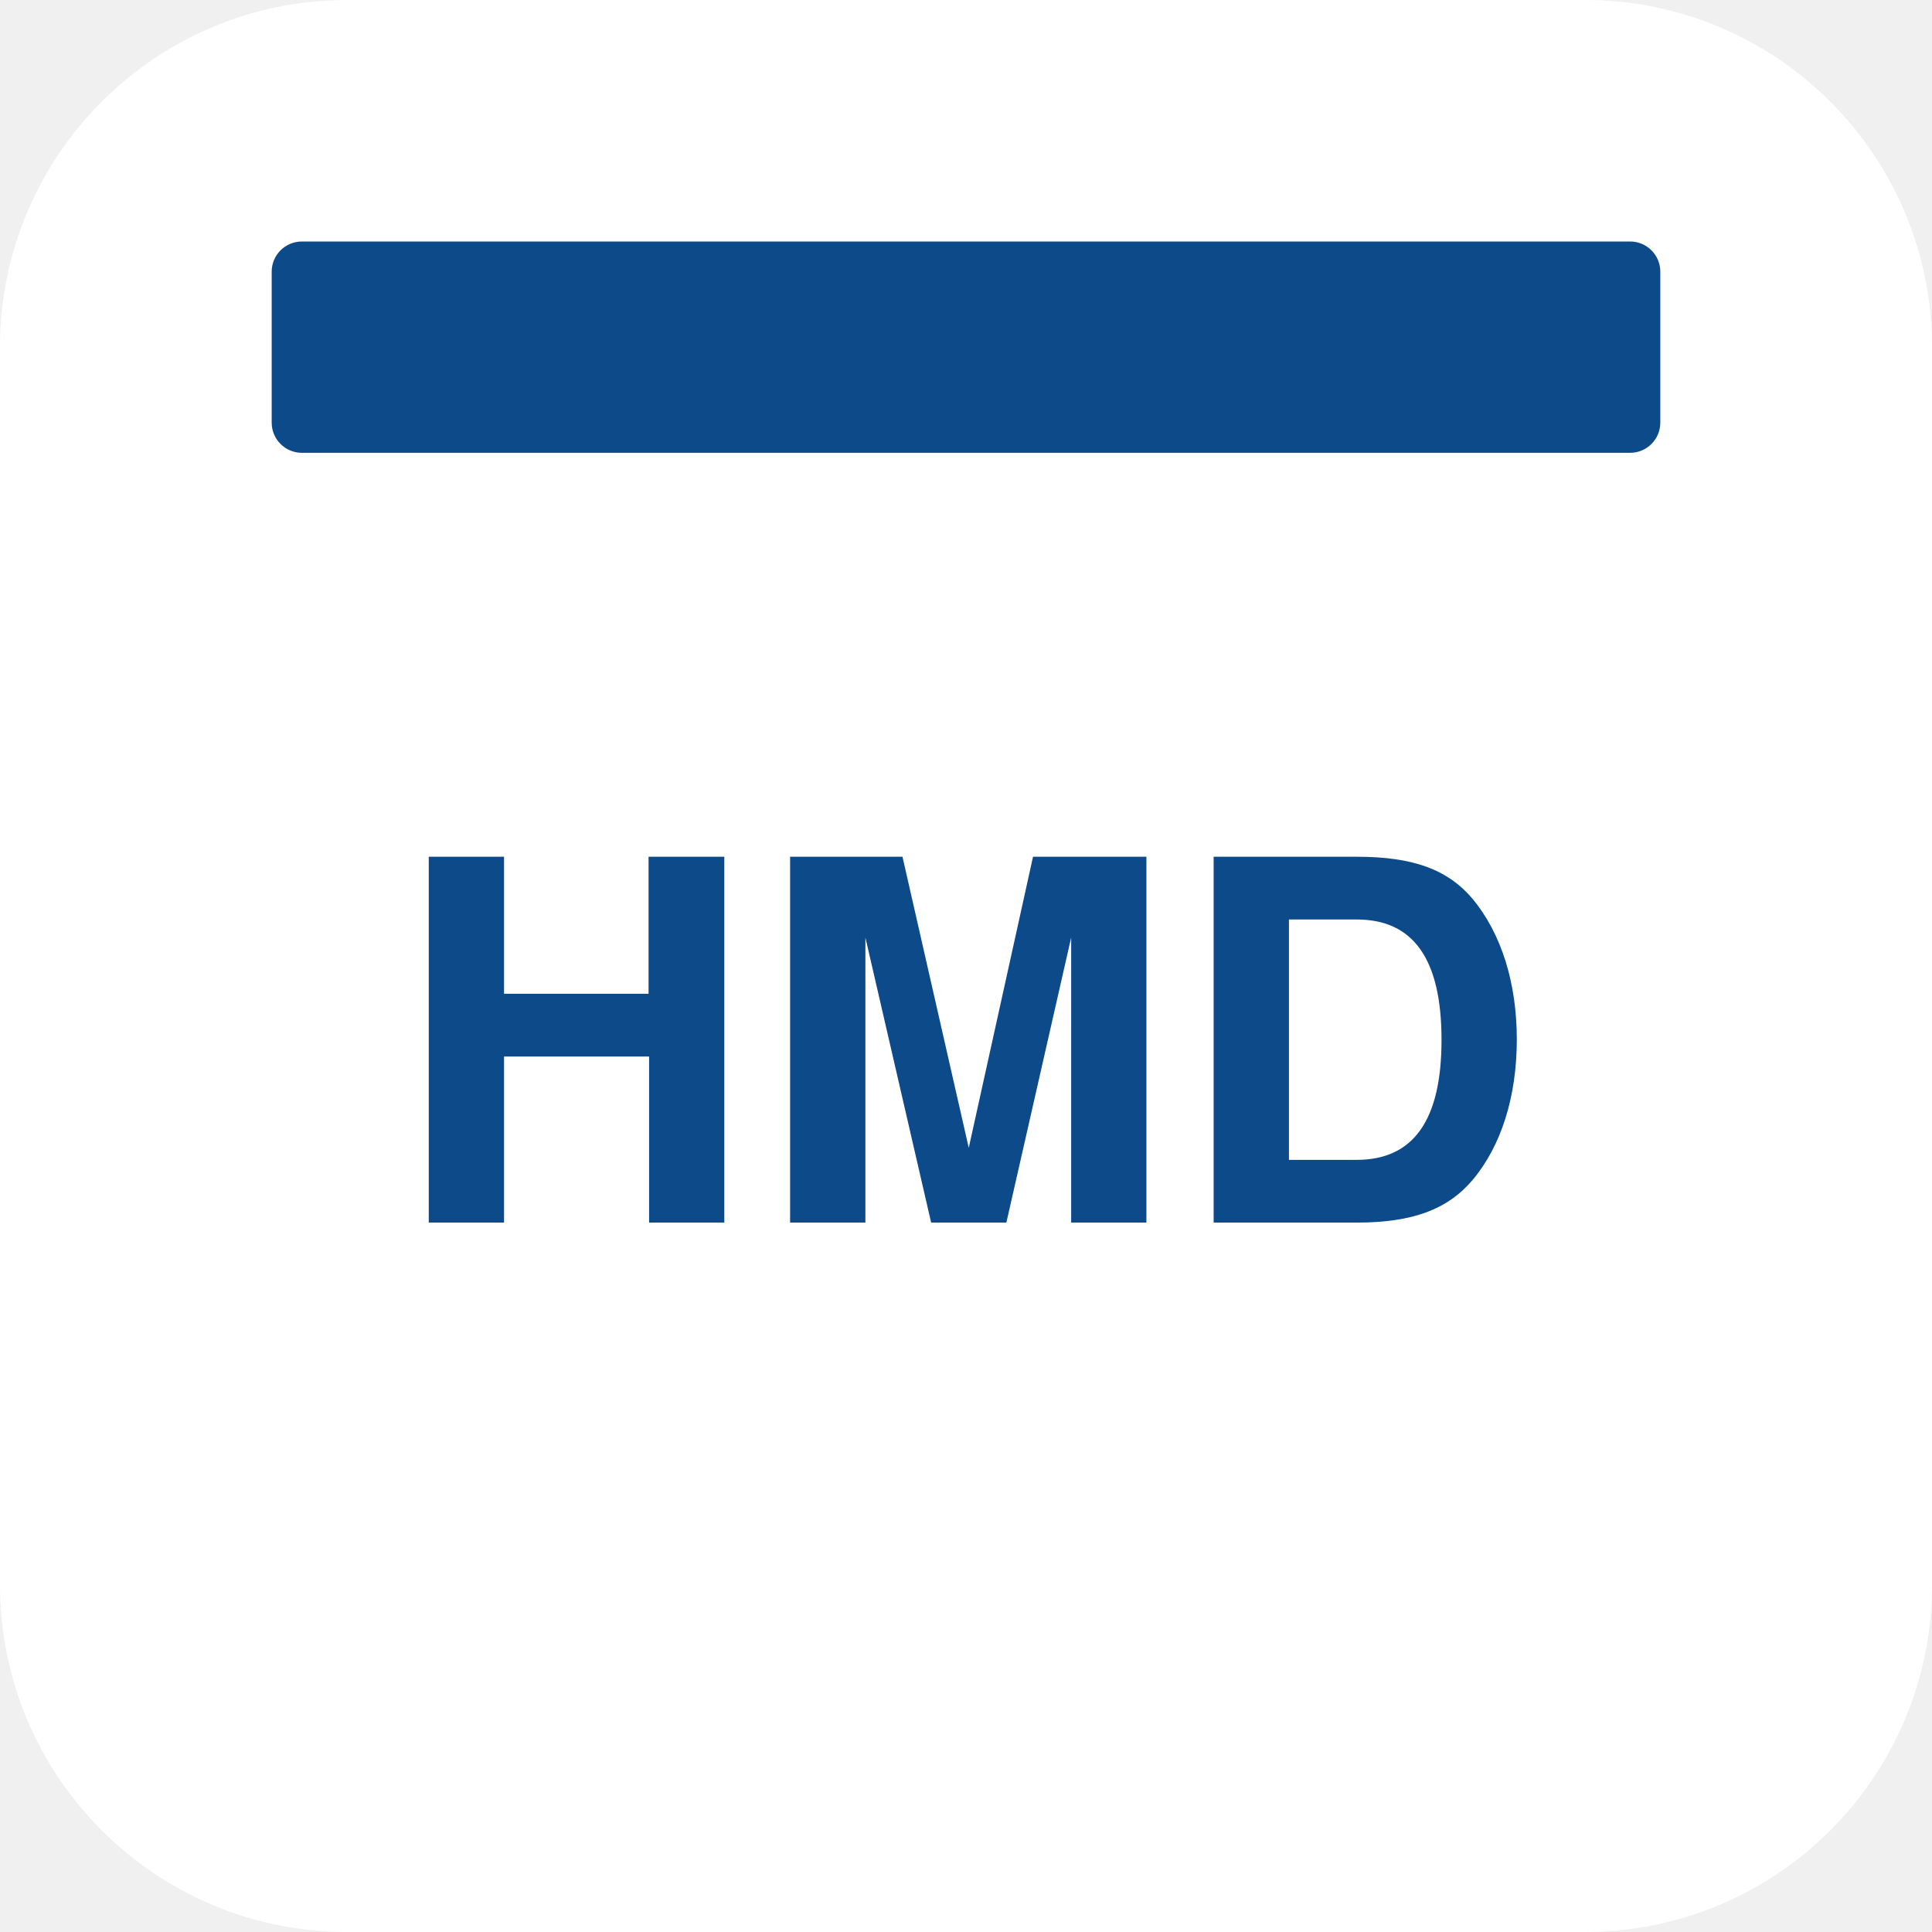
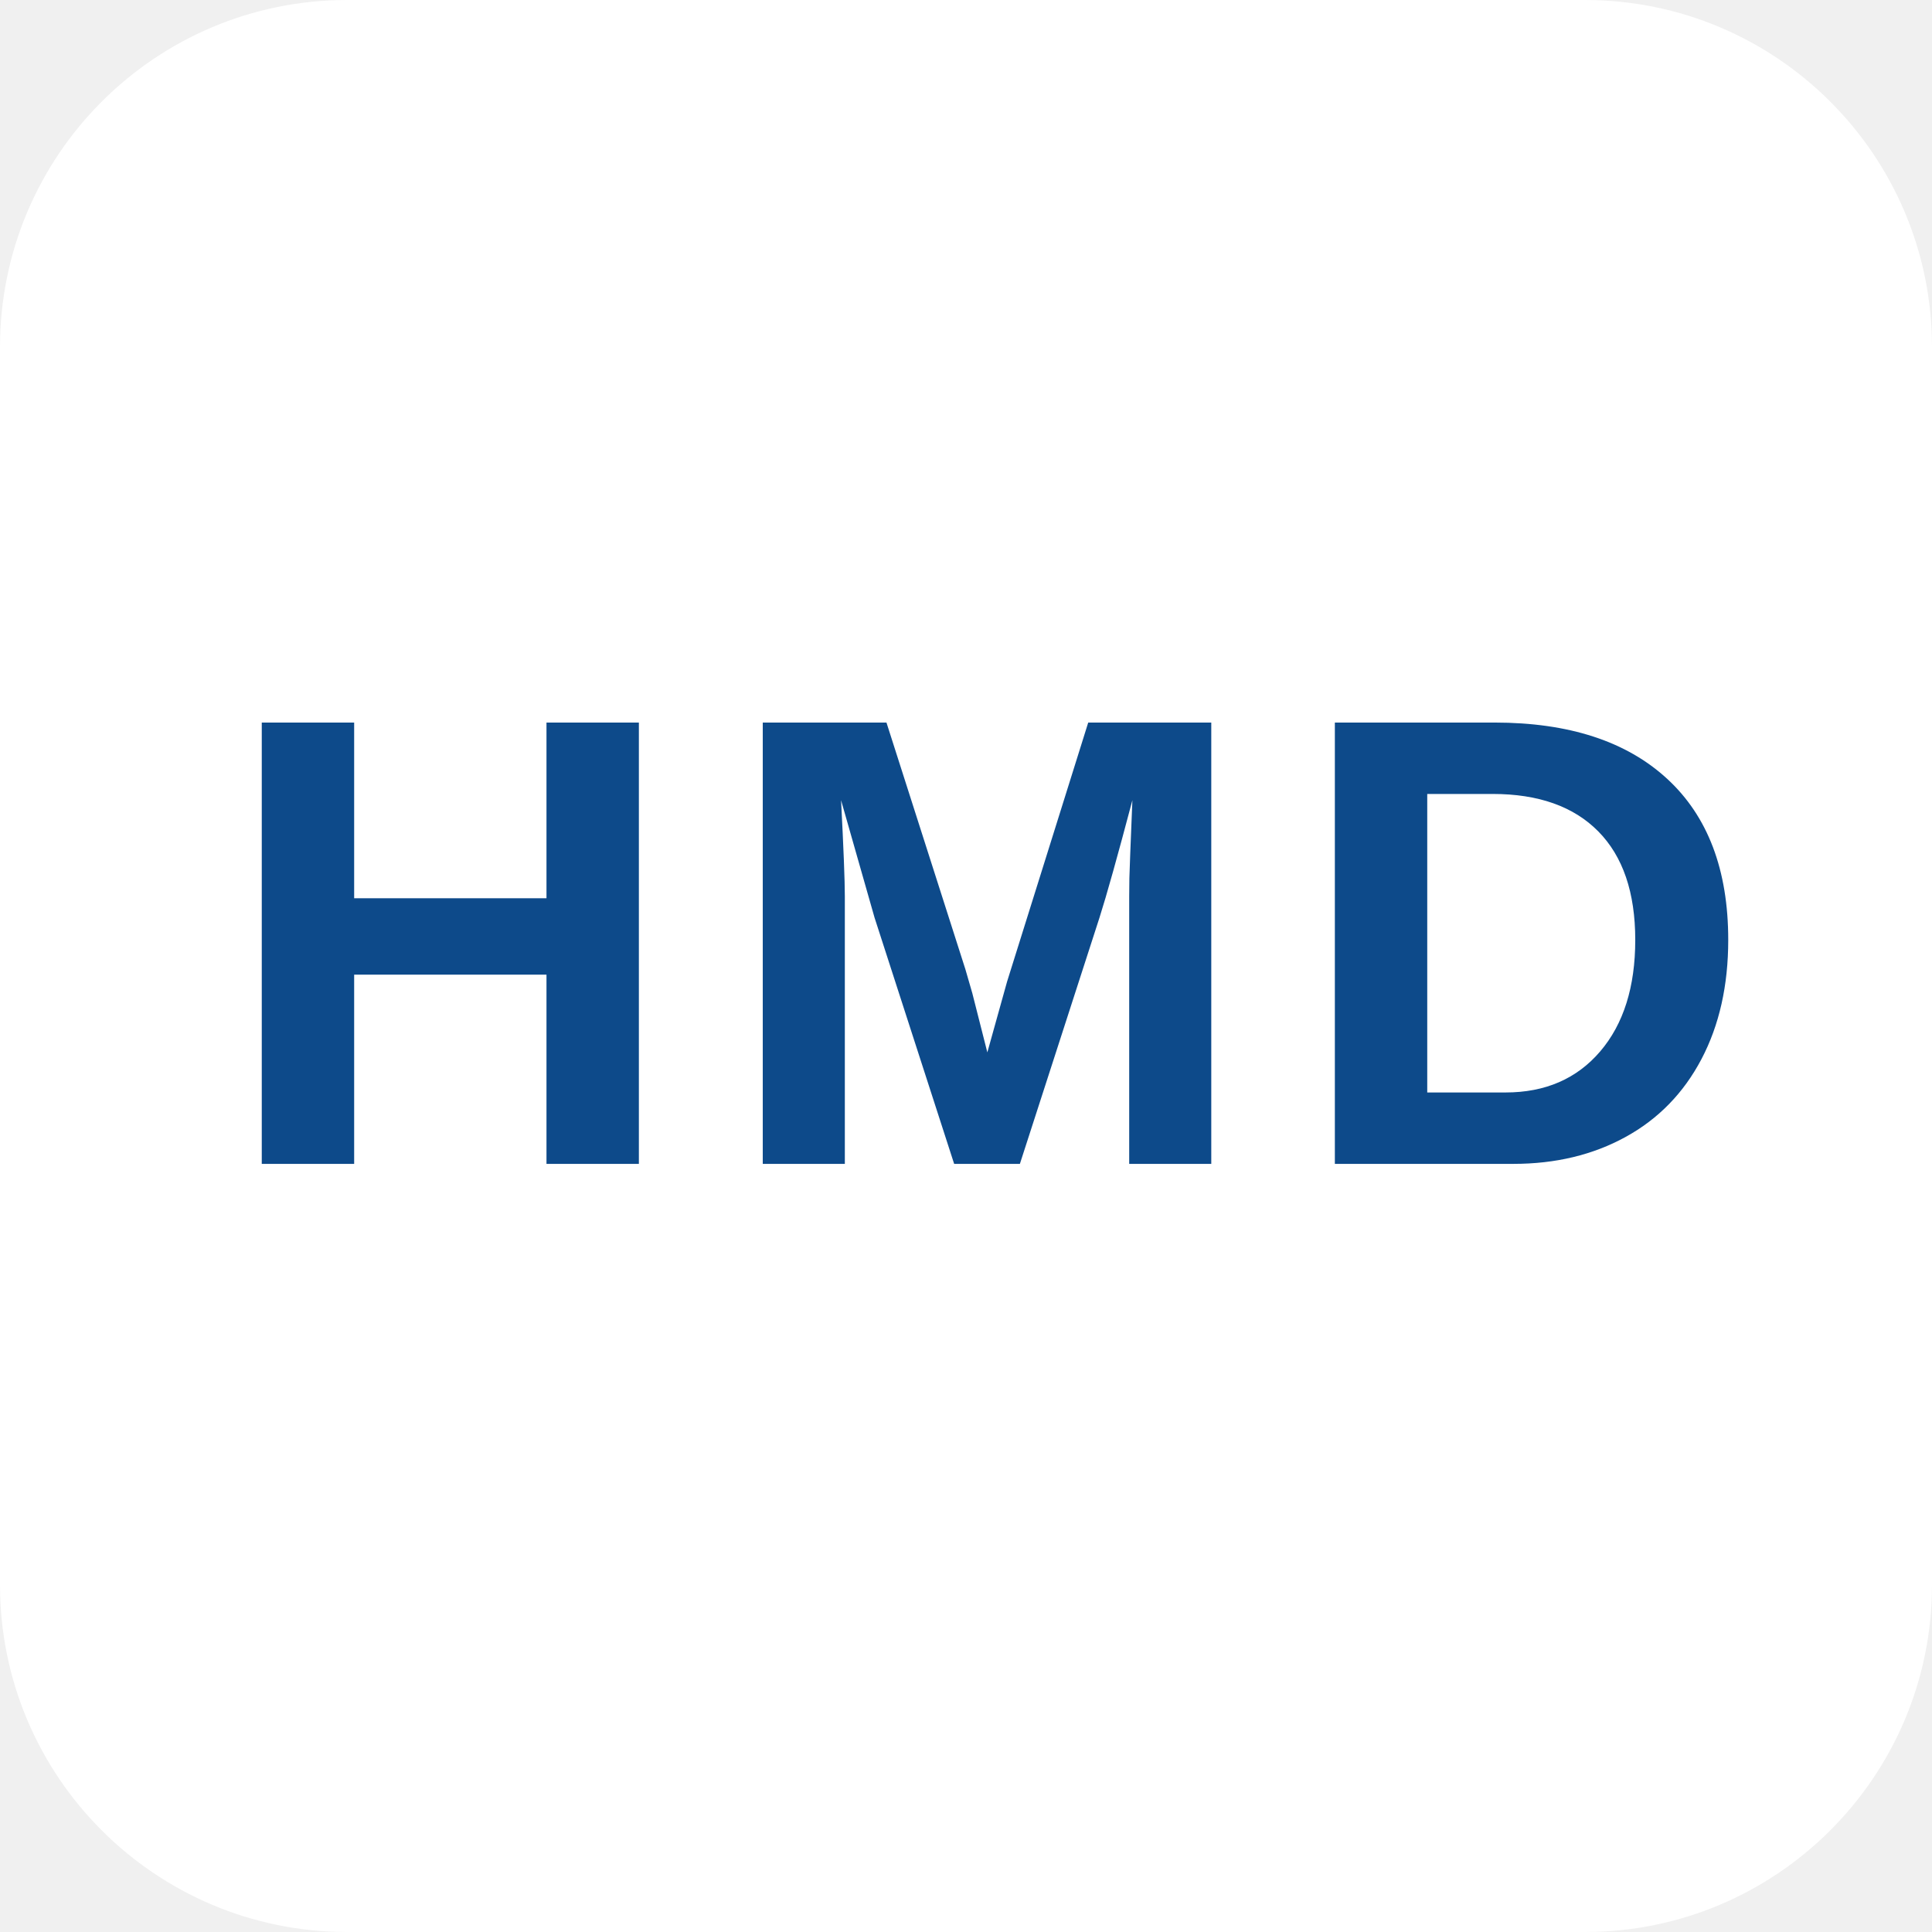
<svg xmlns="http://www.w3.org/2000/svg" viewBox="0 0 512 512" width="512" height="512" role="img" aria-label="SAR – HMD">
  <rect width="512" height="512" rx="92" fill="#ffffff" />
-   <rect x="72" y="64" width="368" height="56" rx="8" fill="#0d4a8a" />
-   <text x="256" y="324" text-anchor="middle" font-family="Helvetica, Arial, sans-serif" font-weight="bold" font-size="133" fill="#0d4a8a">HMD</text>
+   <text x="261.57" y="308.44" text-anchor="middle" font-family="'Merriweather Sans', Arial, sans-serif" font-weight="700" font-size="170" letter-spacing="10" fill="#0d4a8a">HMD</text>
</svg>
